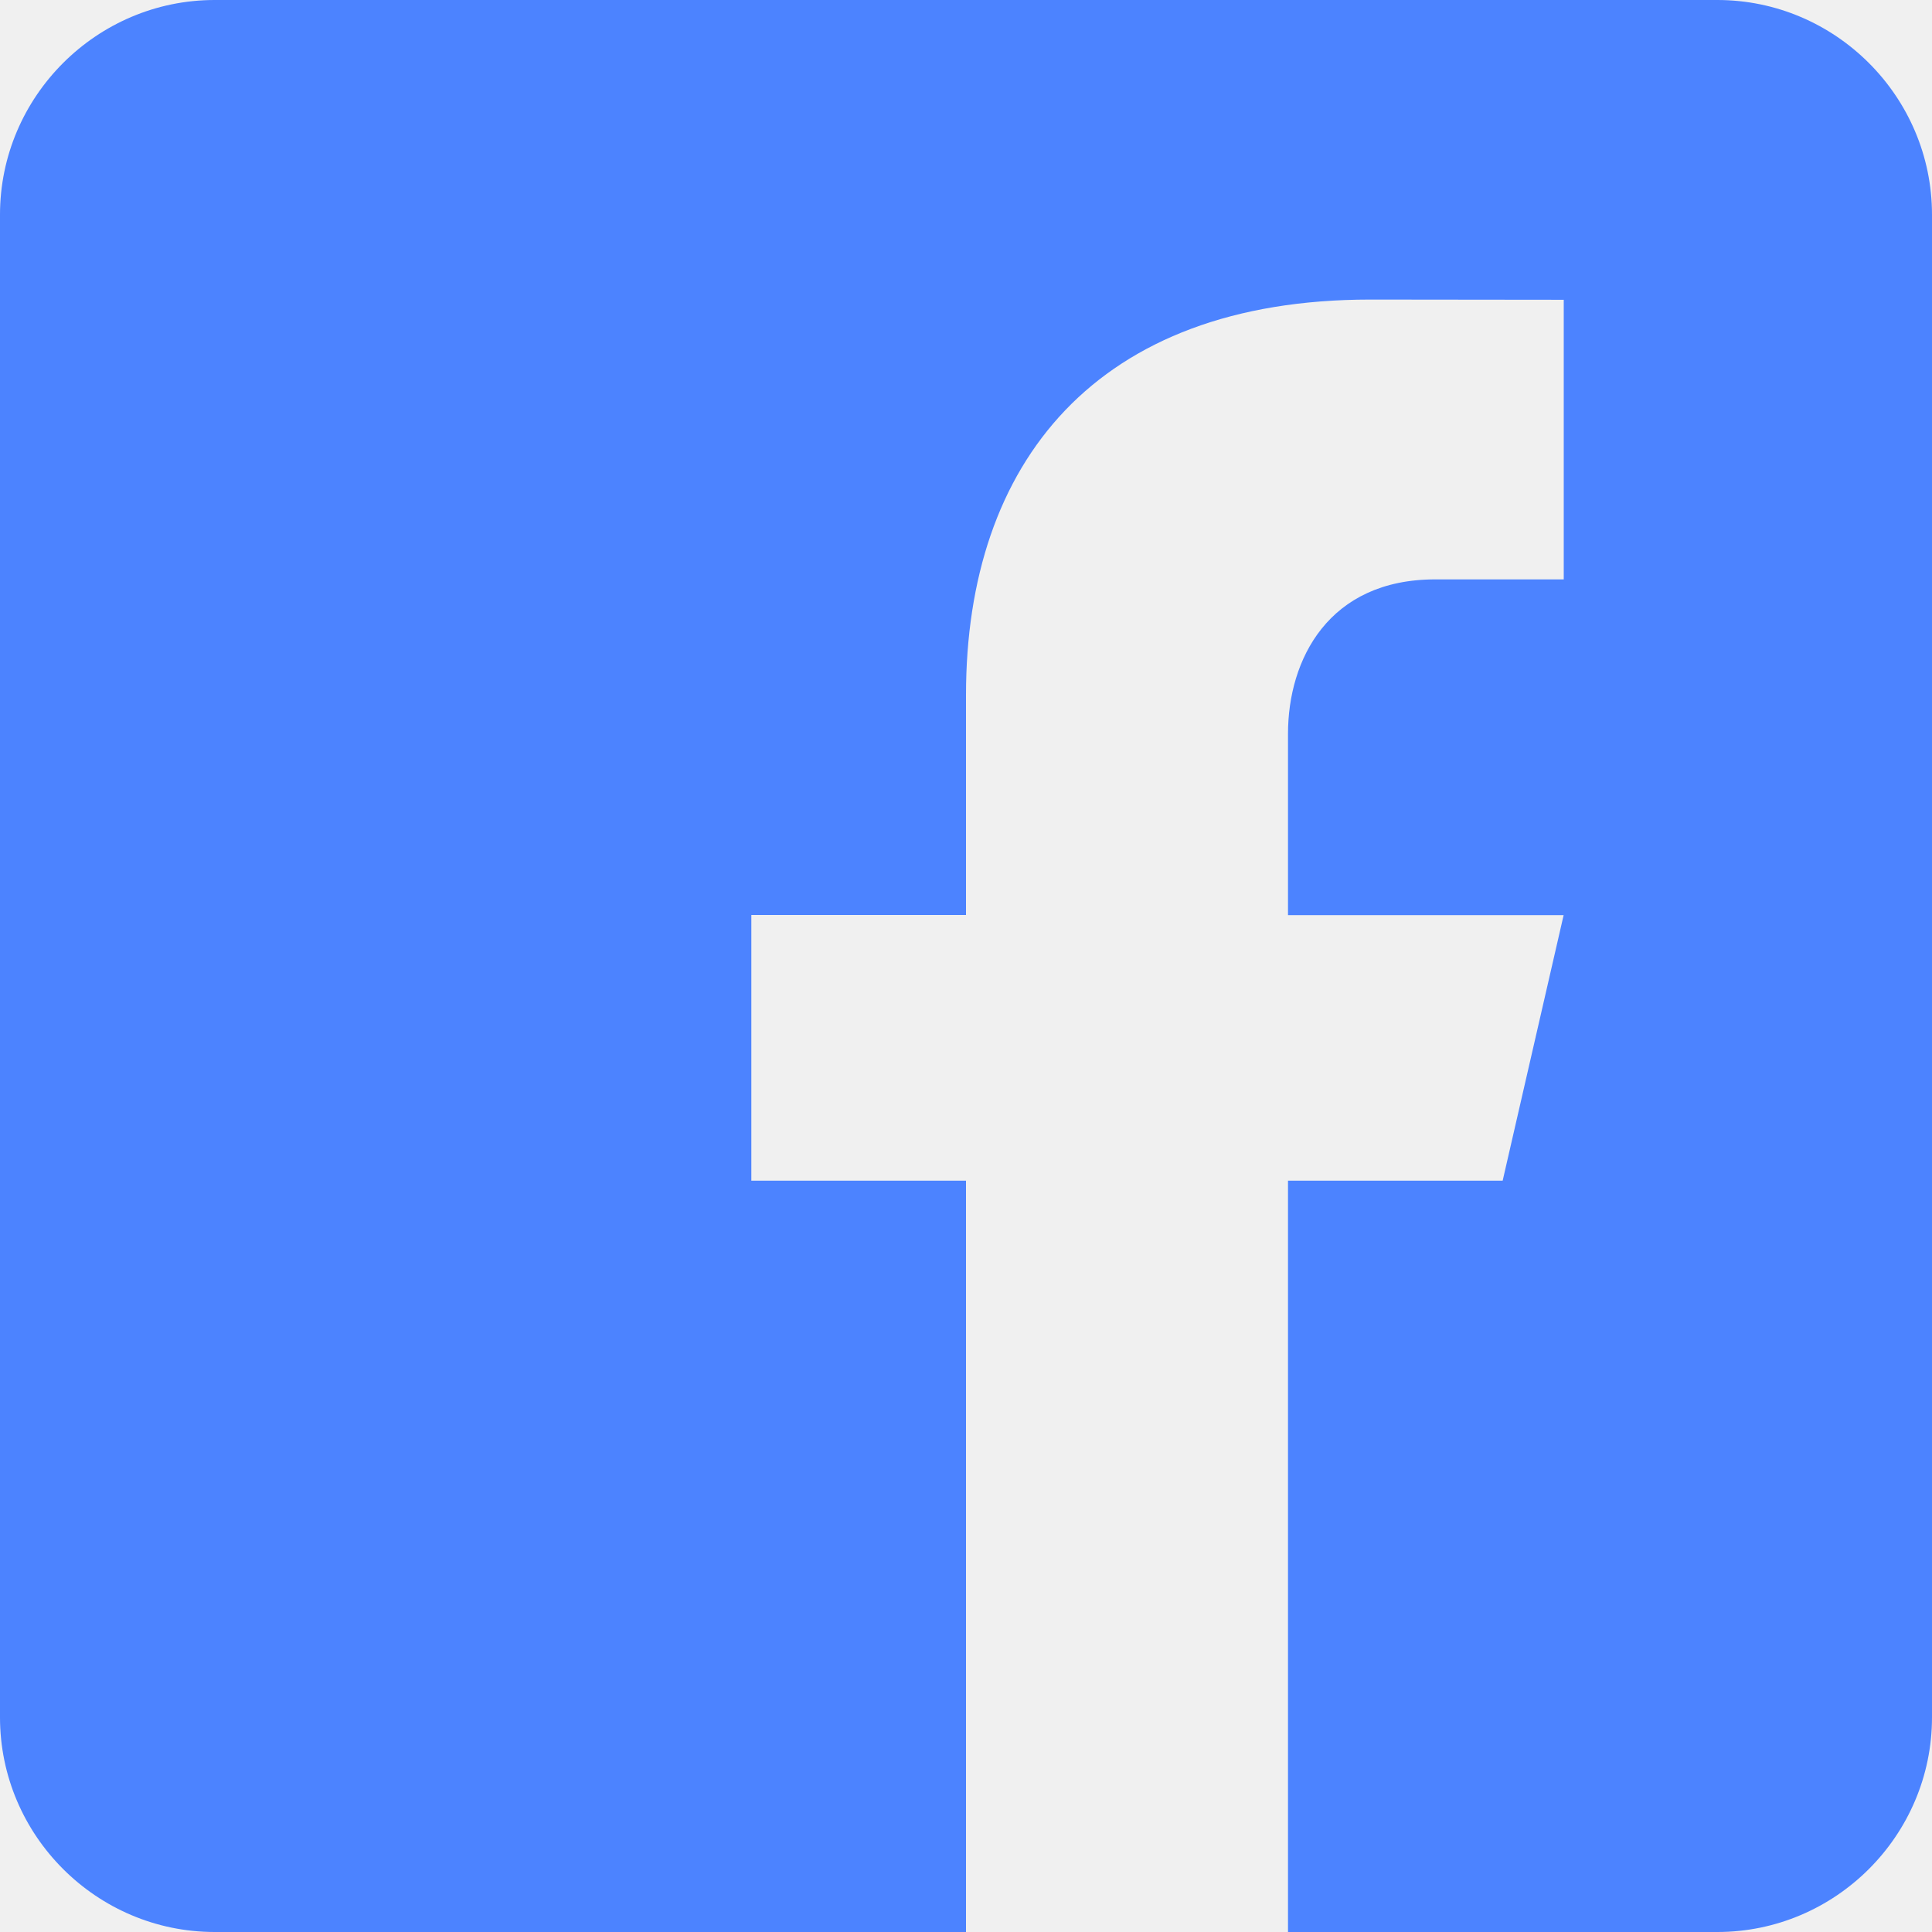
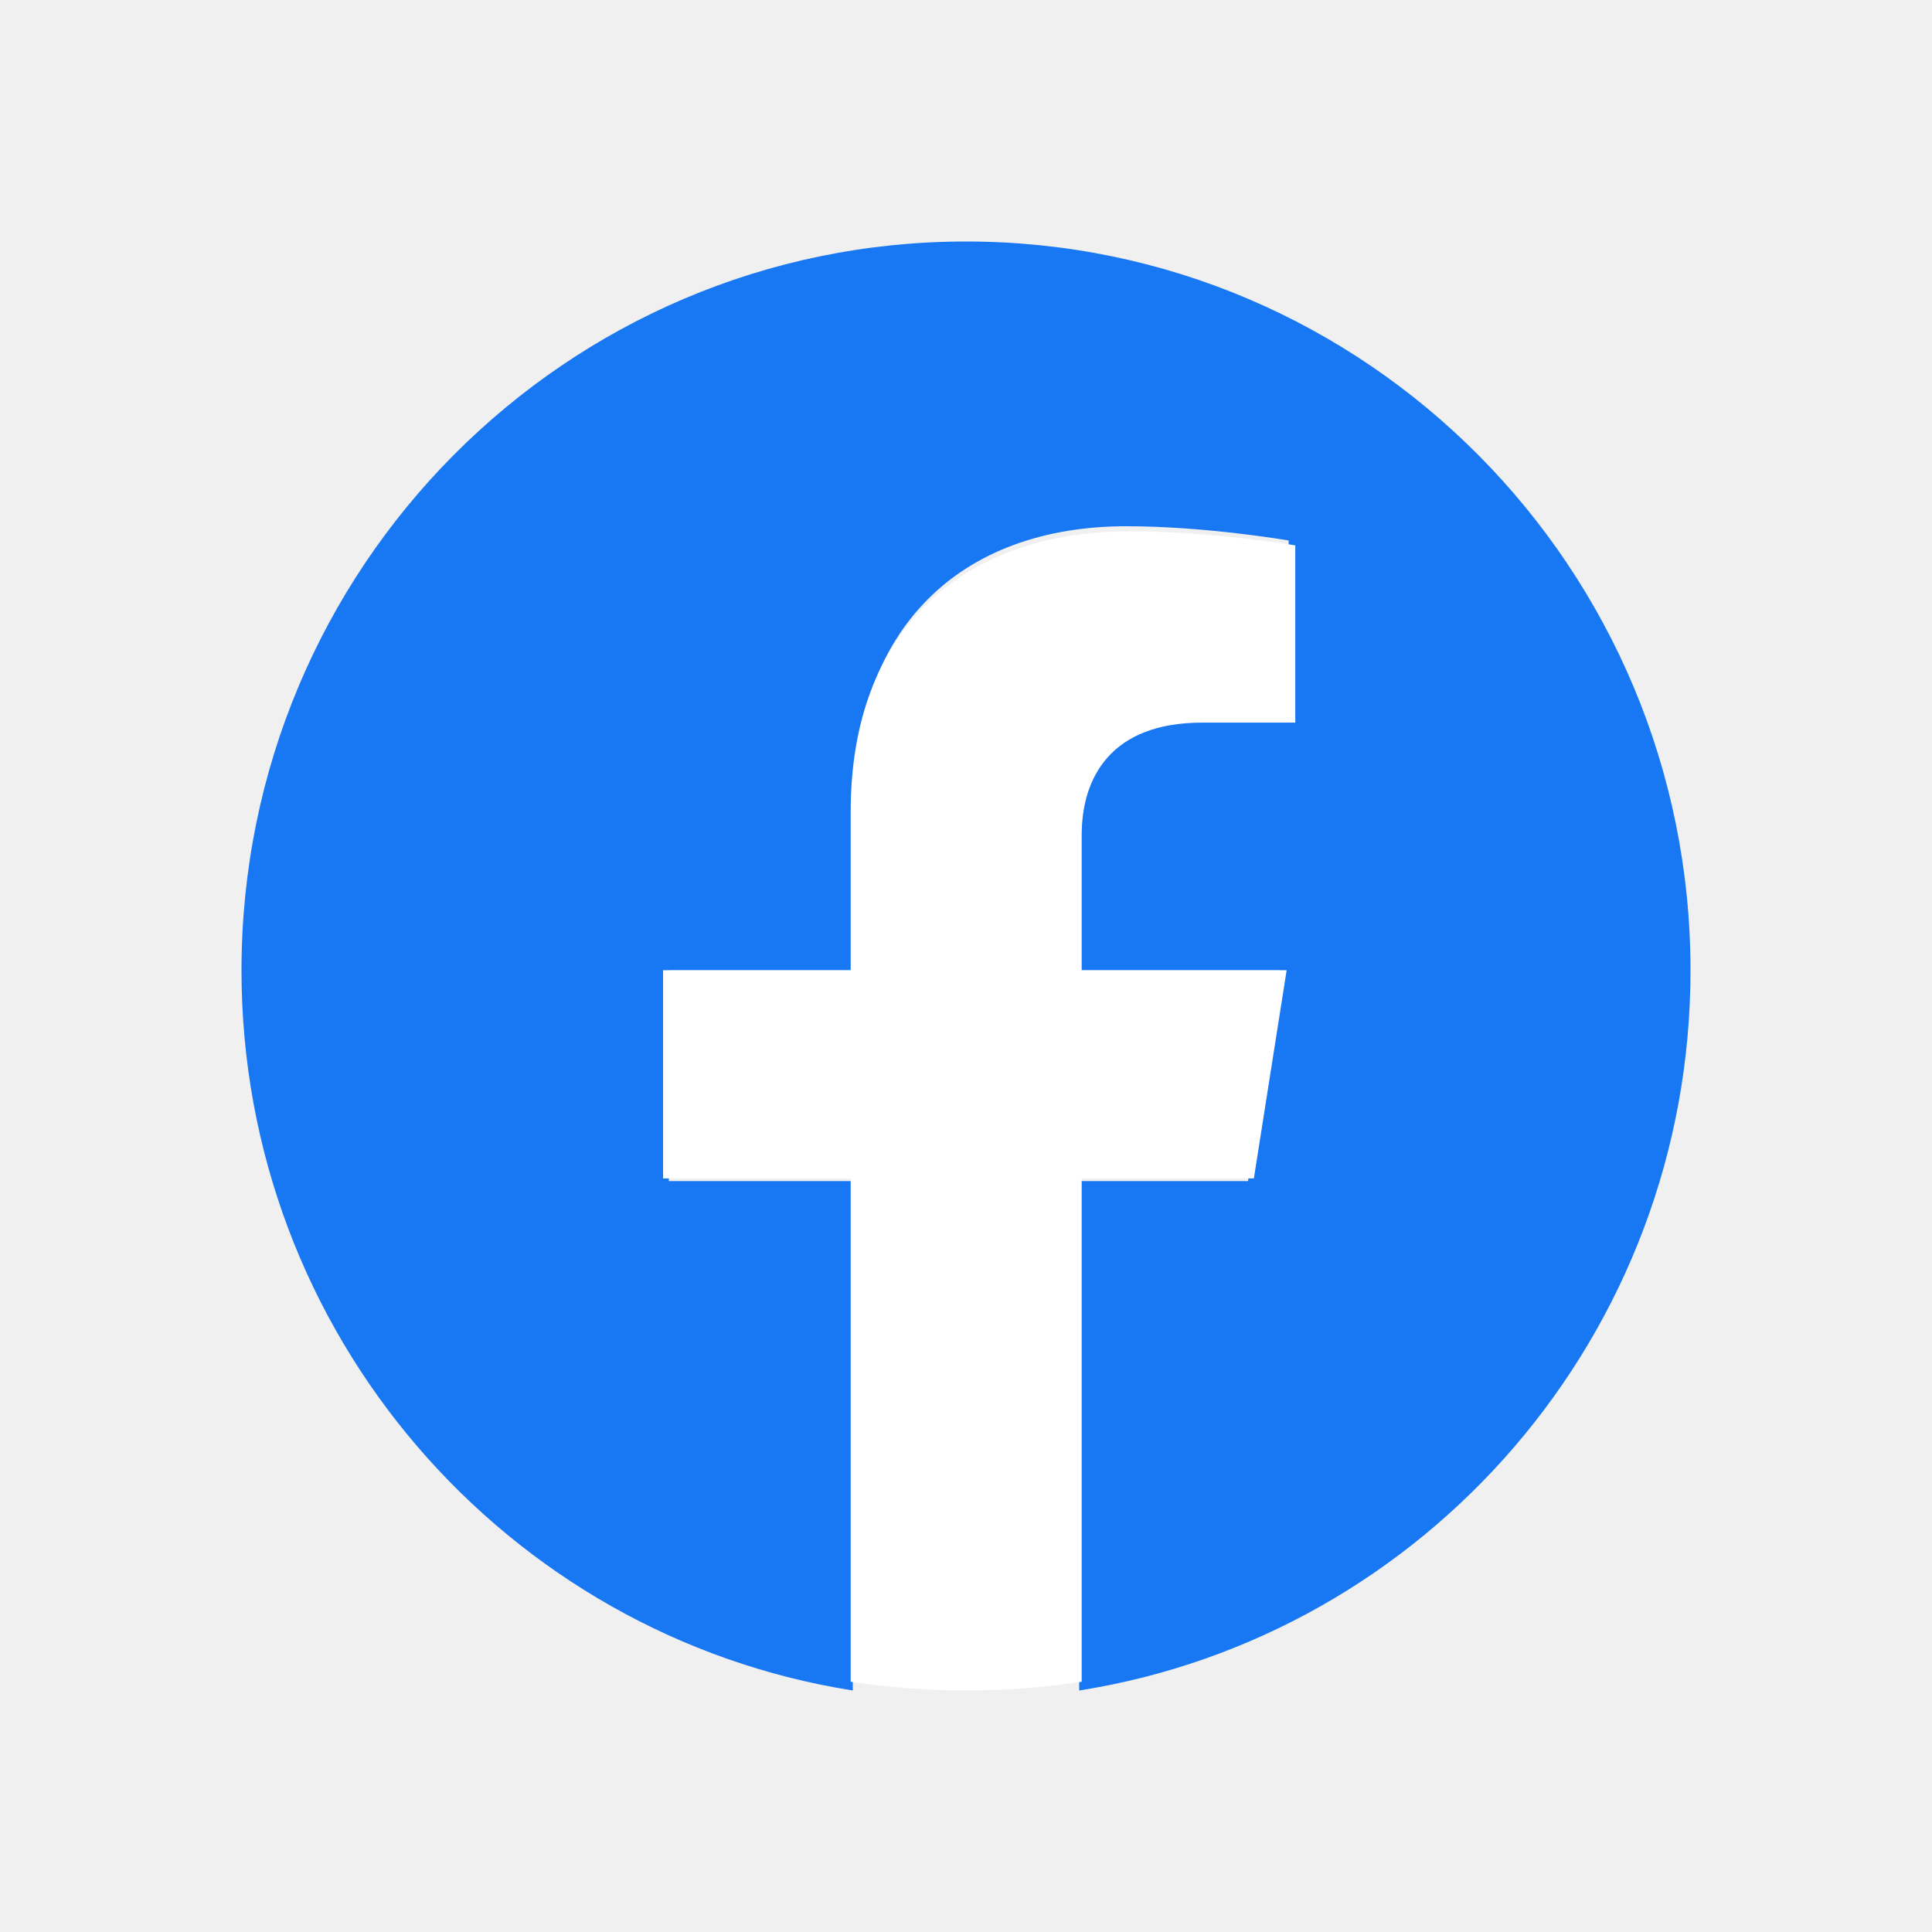
- <svg xmlns="http://www.w3.org/2000/svg" width="18" height="18">
-   <path d="M16 0H2C.9 0 0 .9 0 2v14c0 1.101.9 2 2 2h7v-7H7V8.525h2v-2.05c0-2.164 1.212-3.684 3.766-3.684l1.803.002v2.605h-1.197c-.994 0-1.372.746-1.372 1.438v1.69h2.568L14 11h-2v7h4c1.1 0 2-.899 2-2V2c0-1.1-.9-2-2-2z" fill="#4C83FF" />
+ <svg xmlns="http://www.w3.org/2000/svg" width="32" height="32" viewBox="0 0 32 32" fill="none">
+   <path d="M28 16.073C28 9.405 22.627 4 16 4C9.373 4 4 9.405 4 16.073C4 22.099 8.388 27.094 14.125 28V19.563H11.078V16.073H14.125V13.413C14.125 10.387 15.917 8.716 18.658 8.716C19.97 8.716 21.344 8.952 21.344 8.952V11.923H19.831C18.34 11.923 17.875 12.854 17.875 13.81V16.073H21.203L20.671 19.563H17.875V28C23.612 27.094 28 22.099 28 16.073Z" fill="#1877F2" />
+   <path d="M20.768 19.518L21.311 16.07H17.916V13.833C17.916 12.89 18.39 11.969 19.911 11.969H21.454V9.033C21.454 9.033 20.054 8.8 18.714 8.8C15.918 8.8 14.09 10.452 14.09 13.442V16.07H10.982V19.518H14.09V27.855C15.358 28.048 16.648 28.048 17.916 27.855V19.518H20.768Z" fill="white" />
</svg>
